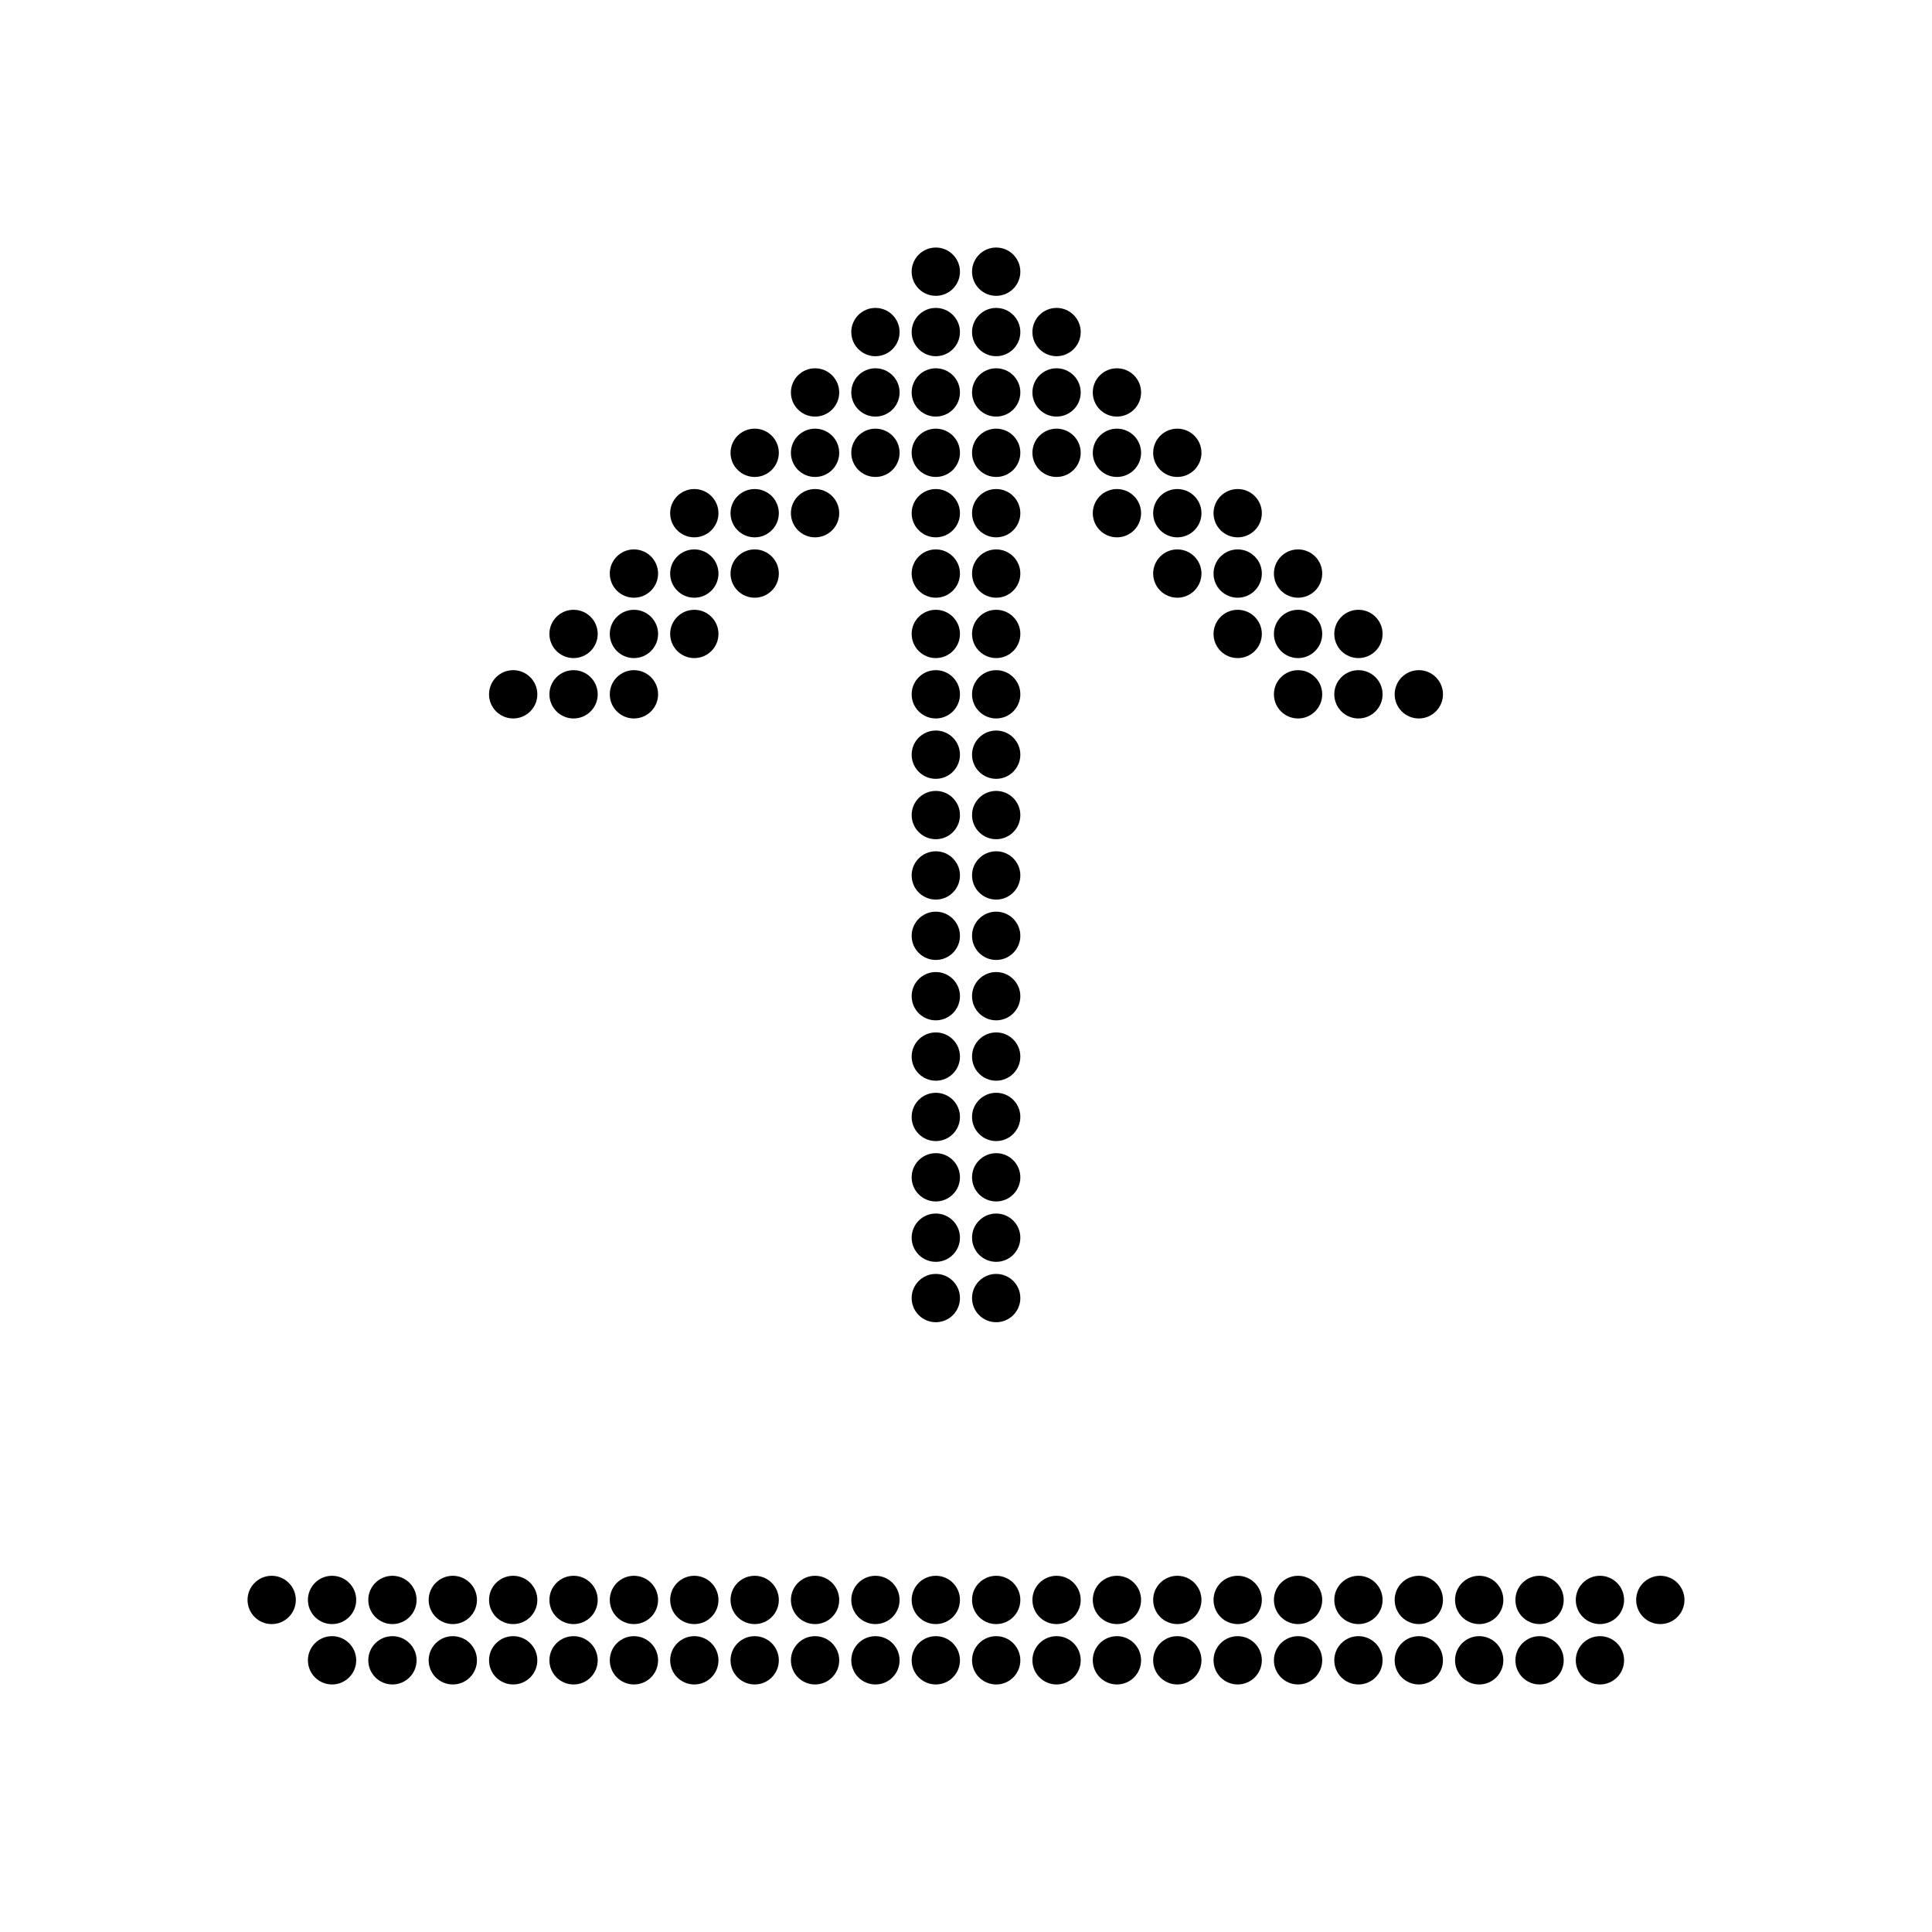
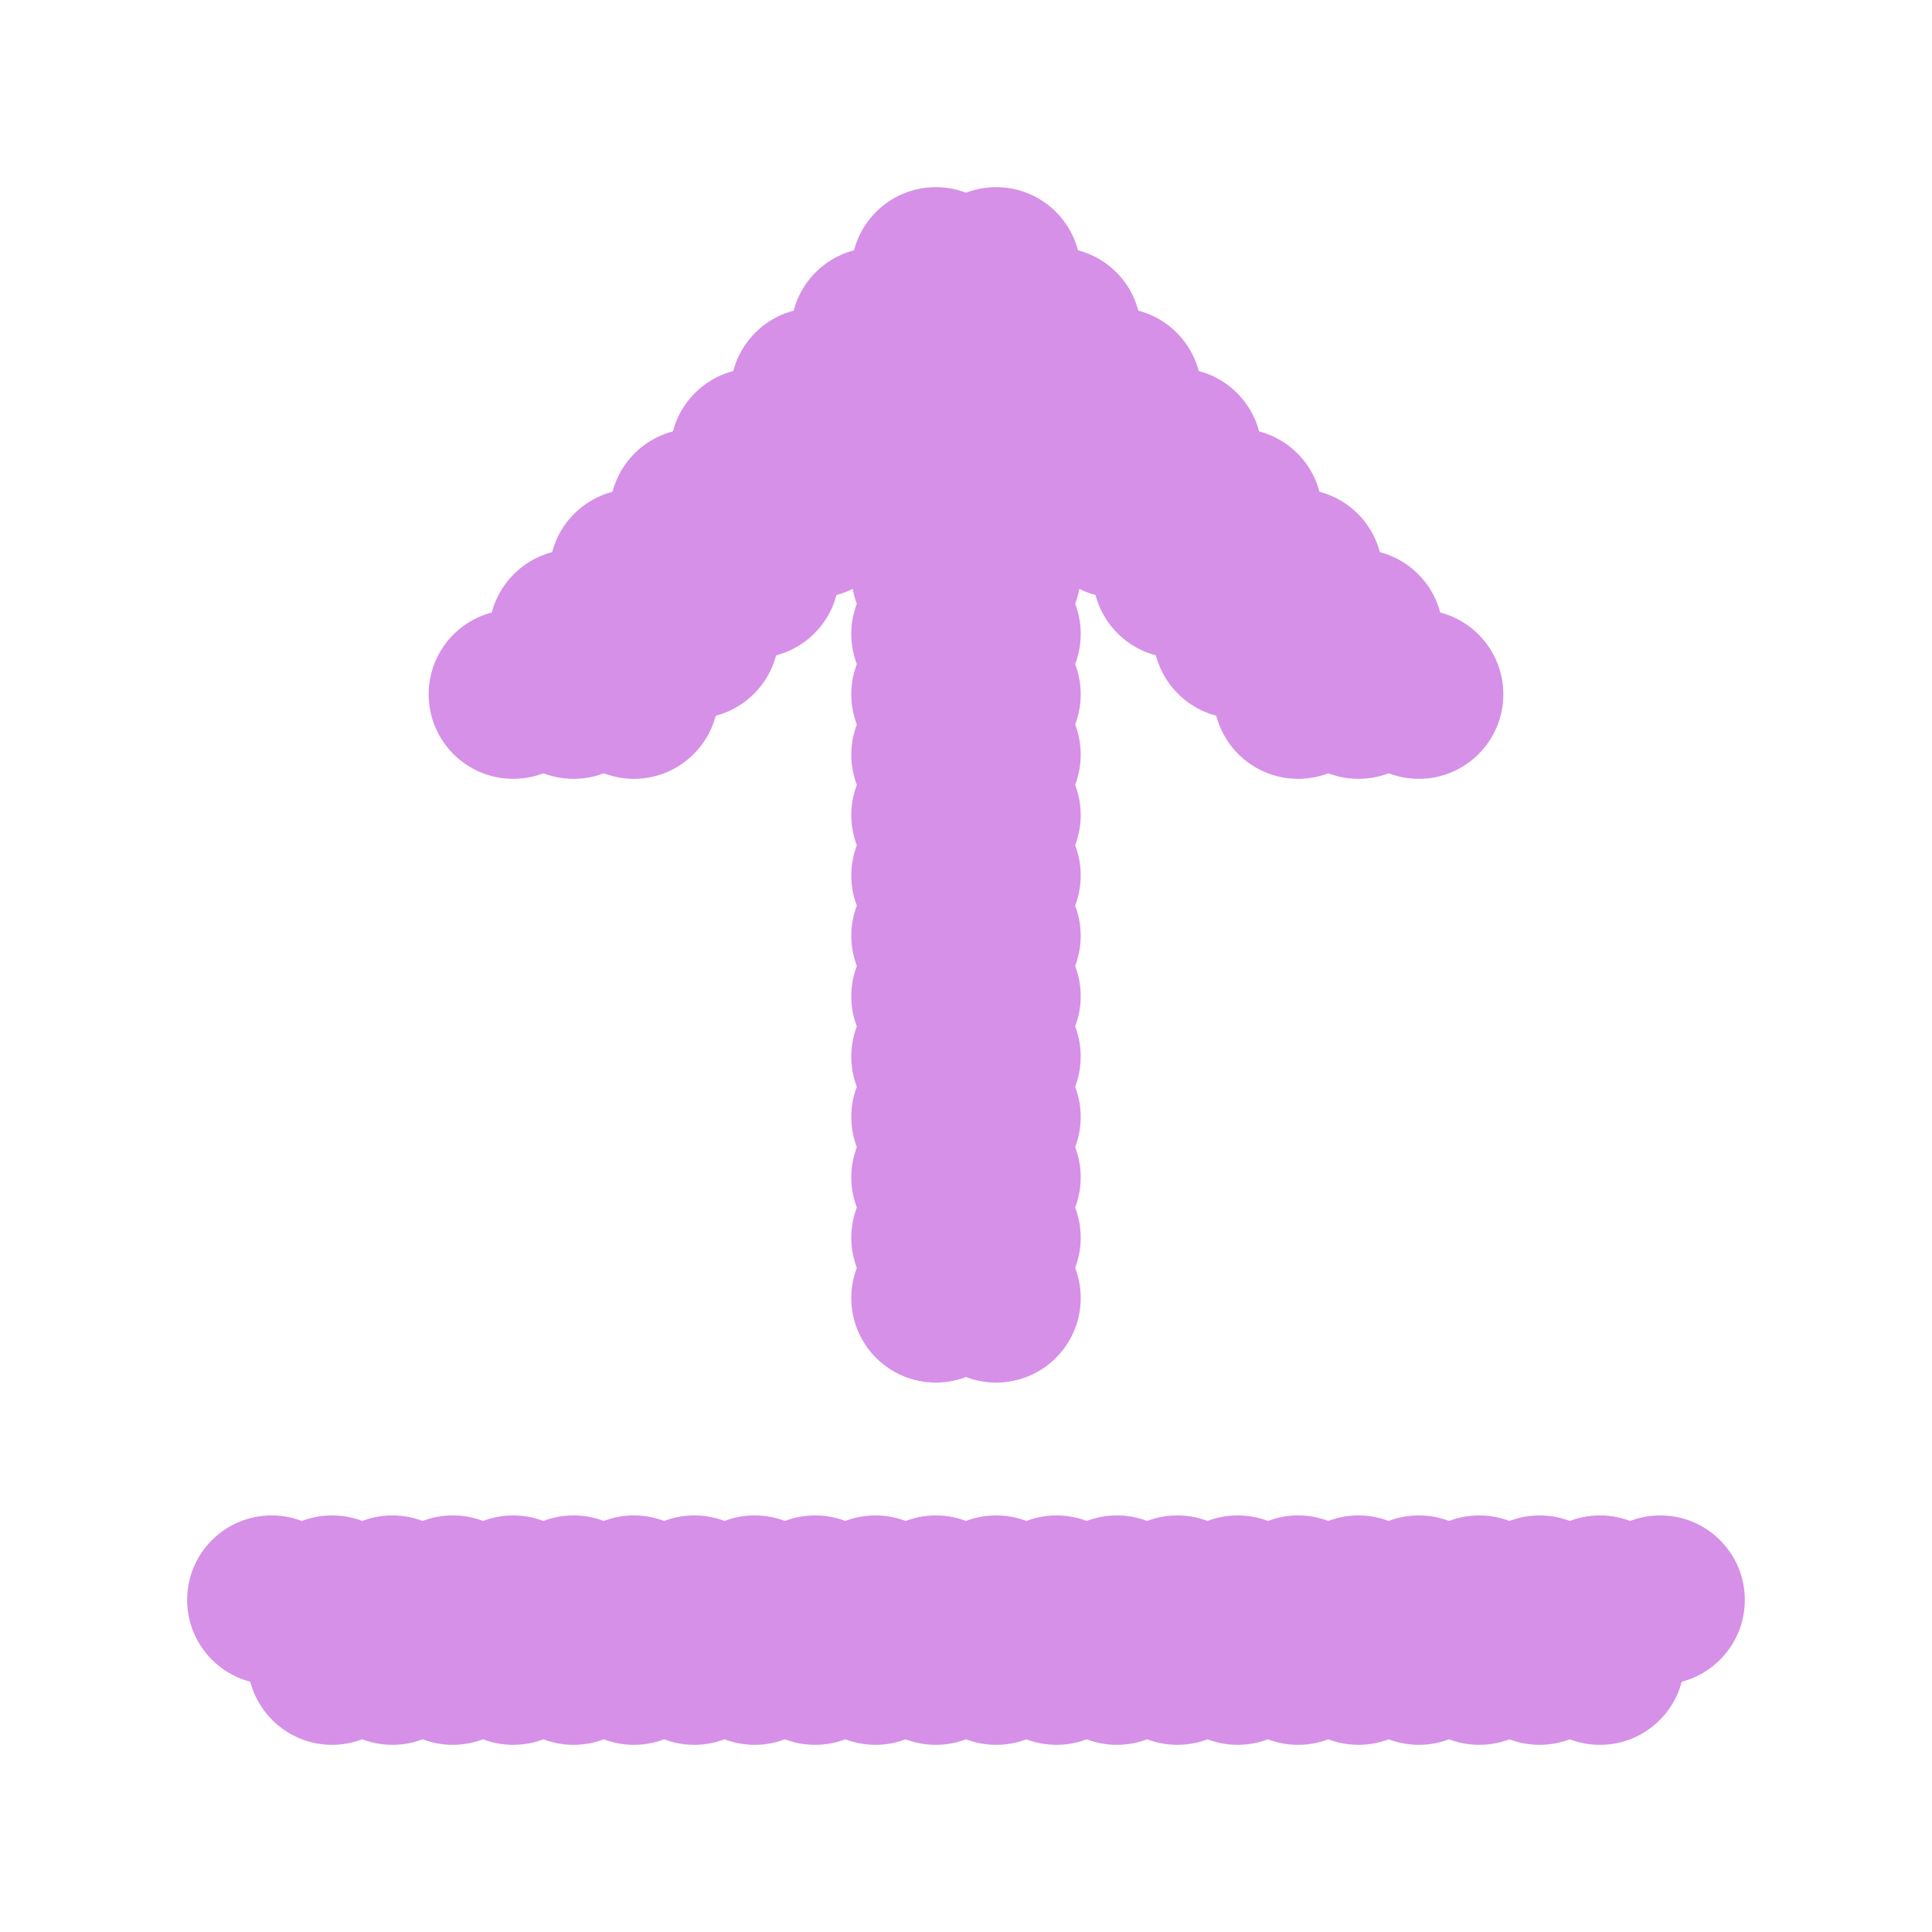
- <svg xmlns="http://www.w3.org/2000/svg" width="48" height="48" viewBox="0 0 24 24" fill="currentColor">
-   <circle cx="11.625" cy="3.375" r="0.3" />
-   <circle cx="12.375" cy="3.375" r="0.3" />
-   <circle cx="10.875" cy="4.125" r="0.3" />
-   <circle cx="11.625" cy="4.125" r="0.3" />
-   <circle cx="12.375" cy="4.125" r="0.3" />
-   <circle cx="13.125" cy="4.125" r="0.3" />
-   <circle cx="10.125" cy="4.875" r="0.3" />
-   <circle cx="10.875" cy="4.875" r="0.3" />
-   <circle cx="11.625" cy="4.875" r="0.3" />
-   <circle cx="12.375" cy="4.875" r="0.3" />
-   <circle cx="13.125" cy="4.875" r="0.3" />
-   <circle cx="13.875" cy="4.875" r="0.3" />
-   <circle cx="9.375" cy="5.625" r="0.3" />
-   <circle cx="10.125" cy="5.625" r="0.3" />
-   <circle cx="10.875" cy="5.625" r="0.3" />
-   <circle cx="11.625" cy="5.625" r="0.3" />
-   <circle cx="12.375" cy="5.625" r="0.3" />
-   <circle cx="13.125" cy="5.625" r="0.3" />
-   <circle cx="13.875" cy="5.625" r="0.3" />
-   <circle cx="14.625" cy="5.625" r="0.3" />
-   <circle cx="8.625" cy="6.375" r="0.3" />
-   <circle cx="9.375" cy="6.375" r="0.3" />
-   <circle cx="10.125" cy="6.375" r="0.3" />
-   <circle cx="11.625" cy="6.375" r="0.3" />
-   <circle cx="12.375" cy="6.375" r="0.3" />
-   <circle cx="13.875" cy="6.375" r="0.3" />
-   <circle cx="14.625" cy="6.375" r="0.3" />
-   <circle cx="15.375" cy="6.375" r="0.3" />
-   <circle cx="7.875" cy="7.125" r="0.3" />
-   <circle cx="8.625" cy="7.125" r="0.3" />
-   <circle cx="9.375" cy="7.125" r="0.3" />
-   <circle cx="11.625" cy="7.125" r="0.3" />
-   <circle cx="12.375" cy="7.125" r="0.3" />
-   <circle cx="14.625" cy="7.125" r="0.3" />
-   <circle cx="15.375" cy="7.125" r="0.3" />
-   <circle cx="16.125" cy="7.125" r="0.3" />
-   <circle cx="7.125" cy="7.875" r="0.3" />
-   <circle cx="7.875" cy="7.875" r="0.3" />
-   <circle cx="8.625" cy="7.875" r="0.3" />
-   <circle cx="11.625" cy="7.875" r="0.3" />
-   <circle cx="12.375" cy="7.875" r="0.3" />
-   <circle cx="15.375" cy="7.875" r="0.3" />
-   <circle cx="16.125" cy="7.875" r="0.3" />
-   <circle cx="16.875" cy="7.875" r="0.3" />
-   <circle cx="6.375" cy="8.625" r="0.3" />
-   <circle cx="7.125" cy="8.625" r="0.3" />
-   <circle cx="7.875" cy="8.625" r="0.3" />
-   <circle cx="11.625" cy="8.625" r="0.3" />
-   <circle cx="12.375" cy="8.625" r="0.3" />
-   <circle cx="16.125" cy="8.625" r="0.3" />
-   <circle cx="16.875" cy="8.625" r="0.3" />
-   <circle cx="17.625" cy="8.625" r="0.3" />
-   <circle cx="11.625" cy="9.375" r="0.3" />
-   <circle cx="12.375" cy="9.375" r="0.3" />
-   <circle cx="11.625" cy="10.125" r="0.3" />
-   <circle cx="12.375" cy="10.125" r="0.3" />
-   <circle cx="11.625" cy="10.875" r="0.3" />
-   <circle cx="12.375" cy="10.875" r="0.3" />
-   <circle cx="11.625" cy="11.625" r="0.3" />
-   <circle cx="12.375" cy="11.625" r="0.3" />
-   <circle cx="11.625" cy="12.375" r="0.3" />
-   <circle cx="12.375" cy="12.375" r="0.3" />
-   <circle cx="11.625" cy="13.125" r="0.3" />
-   <circle cx="12.375" cy="13.125" r="0.3" />
-   <circle cx="11.625" cy="13.875" r="0.3" />
-   <circle cx="12.375" cy="13.875" r="0.3" />
-   <circle cx="11.625" cy="14.625" r="0.3" />
-   <circle cx="12.375" cy="14.625" r="0.3" />
-   <circle cx="11.625" cy="15.375" r="0.3" />
-   <circle cx="12.375" cy="15.375" r="0.3" />
-   <circle cx="11.625" cy="16.125" r="0.3" />
-   <circle cx="12.375" cy="16.125" r="0.3" />
-   <circle cx="3.375" cy="19.875" r="0.3" />
-   <circle cx="4.125" cy="19.875" r="0.3" />
-   <circle cx="4.875" cy="19.875" r="0.3" />
-   <circle cx="5.625" cy="19.875" r="0.3" />
-   <circle cx="6.375" cy="19.875" r="0.3" />
-   <circle cx="7.125" cy="19.875" r="0.3" />
-   <circle cx="7.875" cy="19.875" r="0.3" />
-   <circle cx="8.625" cy="19.875" r="0.3" />
-   <circle cx="9.375" cy="19.875" r="0.3" />
-   <circle cx="10.125" cy="19.875" r="0.3" />
-   <circle cx="10.875" cy="19.875" r="0.3" />
-   <circle cx="11.625" cy="19.875" r="0.3" />
-   <circle cx="12.375" cy="19.875" r="0.3" />
-   <circle cx="13.125" cy="19.875" r="0.3" />
-   <circle cx="13.875" cy="19.875" r="0.3" />
-   <circle cx="14.625" cy="19.875" r="0.3" />
-   <circle cx="15.375" cy="19.875" r="0.3" />
-   <circle cx="16.125" cy="19.875" r="0.3" />
-   <circle cx="16.875" cy="19.875" r="0.3" />
-   <circle cx="17.625" cy="19.875" r="0.3" />
-   <circle cx="18.375" cy="19.875" r="0.3" />
-   <circle cx="19.125" cy="19.875" r="0.3" />
-   <circle cx="19.875" cy="19.875" r="0.3" />
-   <circle cx="20.625" cy="19.875" r="0.3" />
-   <circle cx="4.125" cy="20.625" r="0.3" />
-   <circle cx="4.875" cy="20.625" r="0.3" />
-   <circle cx="5.625" cy="20.625" r="0.3" />
-   <circle cx="6.375" cy="20.625" r="0.3" />
-   <circle cx="7.125" cy="20.625" r="0.3" />
-   <circle cx="7.875" cy="20.625" r="0.3" />
-   <circle cx="8.625" cy="20.625" r="0.3" />
-   <circle cx="9.375" cy="20.625" r="0.3" />
-   <circle cx="10.125" cy="20.625" r="0.3" />
-   <circle cx="10.875" cy="20.625" r="0.3" />
-   <circle cx="11.625" cy="20.625" r="0.3" />
-   <circle cx="12.375" cy="20.625" r="0.3" />
-   <circle cx="13.125" cy="20.625" r="0.3" />
-   <circle cx="13.875" cy="20.625" r="0.3" />
-   <circle cx="14.625" cy="20.625" r="0.3" />
-   <circle cx="15.375" cy="20.625" r="0.3" />
-   <circle cx="16.125" cy="20.625" r="0.3" />
-   <circle cx="16.875" cy="20.625" r="0.3" />
-   <circle cx="17.625" cy="20.625" r="0.3" />
-   <circle cx="18.375" cy="20.625" r="0.3" />
-   <circle cx="19.125" cy="20.625" r="0.3" />
-   <circle cx="19.875" cy="20.625" r="0.3" />
+ <svg xmlns="http://www.w3.org/2000/svg" width="48" height="48" viewBox="0 0 24 24" fill="#D690E8">
+   <circle cx="11.625" cy="3.375" r="1.05" />
+   <circle cx="12.375" cy="3.375" r="1.05" />
+   <circle cx="10.875" cy="4.125" r="1.05" />
+   <circle cx="11.625" cy="4.125" r="1.05" />
+   <circle cx="12.375" cy="4.125" r="1.05" />
+   <circle cx="13.125" cy="4.125" r="1.05" />
+   <circle cx="10.125" cy="4.875" r="1.05" />
+   <circle cx="10.875" cy="4.875" r="1.05" />
+   <circle cx="11.625" cy="4.875" r="1.05" />
+   <circle cx="12.375" cy="4.875" r="1.05" />
+   <circle cx="13.125" cy="4.875" r="1.05" />
+   <circle cx="13.875" cy="4.875" r="1.05" />
+   <circle cx="9.375" cy="5.625" r="1.05" />
+   <circle cx="10.125" cy="5.625" r="1.05" />
+   <circle cx="10.875" cy="5.625" r="1.05" />
+   <circle cx="11.625" cy="5.625" r="1.05" />
+   <circle cx="12.375" cy="5.625" r="1.05" />
+   <circle cx="13.125" cy="5.625" r="1.05" />
+   <circle cx="13.875" cy="5.625" r="1.05" />
+   <circle cx="14.625" cy="5.625" r="1.05" />
+   <circle cx="8.625" cy="6.375" r="1.05" />
+   <circle cx="9.375" cy="6.375" r="1.05" />
+   <circle cx="10.125" cy="6.375" r="1.05" />
+   <circle cx="11.625" cy="6.375" r="1.05" />
+   <circle cx="12.375" cy="6.375" r="1.05" />
+   <circle cx="13.875" cy="6.375" r="1.05" />
+   <circle cx="14.625" cy="6.375" r="1.05" />
+   <circle cx="15.375" cy="6.375" r="1.05" />
+   <circle cx="7.875" cy="7.125" r="1.05" />
+   <circle cx="8.625" cy="7.125" r="1.05" />
+   <circle cx="9.375" cy="7.125" r="1.05" />
+   <circle cx="11.625" cy="7.125" r="1.05" />
+   <circle cx="12.375" cy="7.125" r="1.05" />
+   <circle cx="14.625" cy="7.125" r="1.05" />
+   <circle cx="15.375" cy="7.125" r="1.05" />
+   <circle cx="16.125" cy="7.125" r="1.05" />
+   <circle cx="7.125" cy="7.875" r="1.05" />
+   <circle cx="7.875" cy="7.875" r="1.05" />
+   <circle cx="8.625" cy="7.875" r="1.05" />
+   <circle cx="11.625" cy="7.875" r="1.05" />
+   <circle cx="12.375" cy="7.875" r="1.05" />
+   <circle cx="15.375" cy="7.875" r="1.05" />
+   <circle cx="16.125" cy="7.875" r="1.05" />
+   <circle cx="16.875" cy="7.875" r="1.05" />
+   <circle cx="6.375" cy="8.625" r="1.05" />
+   <circle cx="7.125" cy="8.625" r="1.05" />
+   <circle cx="7.875" cy="8.625" r="1.05" />
+   <circle cx="11.625" cy="8.625" r="1.05" />
+   <circle cx="12.375" cy="8.625" r="1.05" />
+   <circle cx="16.125" cy="8.625" r="1.05" />
+   <circle cx="16.875" cy="8.625" r="1.05" />
+   <circle cx="17.625" cy="8.625" r="1.05" />
+   <circle cx="11.625" cy="9.375" r="1.05" />
+   <circle cx="12.375" cy="9.375" r="1.05" />
+   <circle cx="11.625" cy="10.125" r="1.05" />
+   <circle cx="12.375" cy="10.125" r="1.05" />
+   <circle cx="11.625" cy="10.875" r="1.05" />
+   <circle cx="12.375" cy="10.875" r="1.05" />
+   <circle cx="11.625" cy="11.625" r="1.05" />
+   <circle cx="12.375" cy="11.625" r="1.05" />
+   <circle cx="11.625" cy="12.375" r="1.05" />
+   <circle cx="12.375" cy="12.375" r="1.05" />
+   <circle cx="11.625" cy="13.125" r="1.05" />
+   <circle cx="12.375" cy="13.125" r="1.05" />
+   <circle cx="11.625" cy="13.875" r="1.05" />
+   <circle cx="12.375" cy="13.875" r="1.05" />
+   <circle cx="11.625" cy="14.625" r="1.05" />
+   <circle cx="12.375" cy="14.625" r="1.05" />
+   <circle cx="11.625" cy="15.375" r="1.05" />
+   <circle cx="12.375" cy="15.375" r="1.05" />
+   <circle cx="11.625" cy="16.125" r="1.05" />
+   <circle cx="12.375" cy="16.125" r="1.05" />
+   <circle cx="3.375" cy="19.875" r="1.05" />
+   <circle cx="4.125" cy="19.875" r="1.05" />
+   <circle cx="4.875" cy="19.875" r="1.05" />
+   <circle cx="5.625" cy="19.875" r="1.05" />
+   <circle cx="6.375" cy="19.875" r="1.05" />
+   <circle cx="7.125" cy="19.875" r="1.05" />
+   <circle cx="7.875" cy="19.875" r="1.05" />
+   <circle cx="8.625" cy="19.875" r="1.05" />
+   <circle cx="9.375" cy="19.875" r="1.05" />
+   <circle cx="10.125" cy="19.875" r="1.05" />
+   <circle cx="10.875" cy="19.875" r="1.05" />
+   <circle cx="11.625" cy="19.875" r="1.05" />
+   <circle cx="12.375" cy="19.875" r="1.05" />
+   <circle cx="13.125" cy="19.875" r="1.05" />
+   <circle cx="13.875" cy="19.875" r="1.05" />
+   <circle cx="14.625" cy="19.875" r="1.05" />
+   <circle cx="15.375" cy="19.875" r="1.05" />
+   <circle cx="16.125" cy="19.875" r="1.05" />
+   <circle cx="16.875" cy="19.875" r="1.05" />
+   <circle cx="17.625" cy="19.875" r="1.05" />
+   <circle cx="18.375" cy="19.875" r="1.05" />
+   <circle cx="19.125" cy="19.875" r="1.05" />
+   <circle cx="19.875" cy="19.875" r="1.05" />
+   <circle cx="20.625" cy="19.875" r="1.05" />
+   <circle cx="4.125" cy="20.625" r="1.05" />
+   <circle cx="4.875" cy="20.625" r="1.05" />
+   <circle cx="5.625" cy="20.625" r="1.05" />
+   <circle cx="6.375" cy="20.625" r="1.05" />
+   <circle cx="7.125" cy="20.625" r="1.05" />
+   <circle cx="7.875" cy="20.625" r="1.05" />
+   <circle cx="8.625" cy="20.625" r="1.05" />
+   <circle cx="9.375" cy="20.625" r="1.05" />
+   <circle cx="10.125" cy="20.625" r="1.05" />
+   <circle cx="10.875" cy="20.625" r="1.05" />
+   <circle cx="11.625" cy="20.625" r="1.05" />
+   <circle cx="12.375" cy="20.625" r="1.05" />
+   <circle cx="13.125" cy="20.625" r="1.05" />
+   <circle cx="13.875" cy="20.625" r="1.05" />
+   <circle cx="14.625" cy="20.625" r="1.05" />
+   <circle cx="15.375" cy="20.625" r="1.05" />
+   <circle cx="16.125" cy="20.625" r="1.05" />
+   <circle cx="16.875" cy="20.625" r="1.05" />
+   <circle cx="17.625" cy="20.625" r="1.05" />
+   <circle cx="18.375" cy="20.625" r="1.05" />
+   <circle cx="19.125" cy="20.625" r="1.05" />
+   <circle cx="19.875" cy="20.625" r="1.05" />
</svg>
